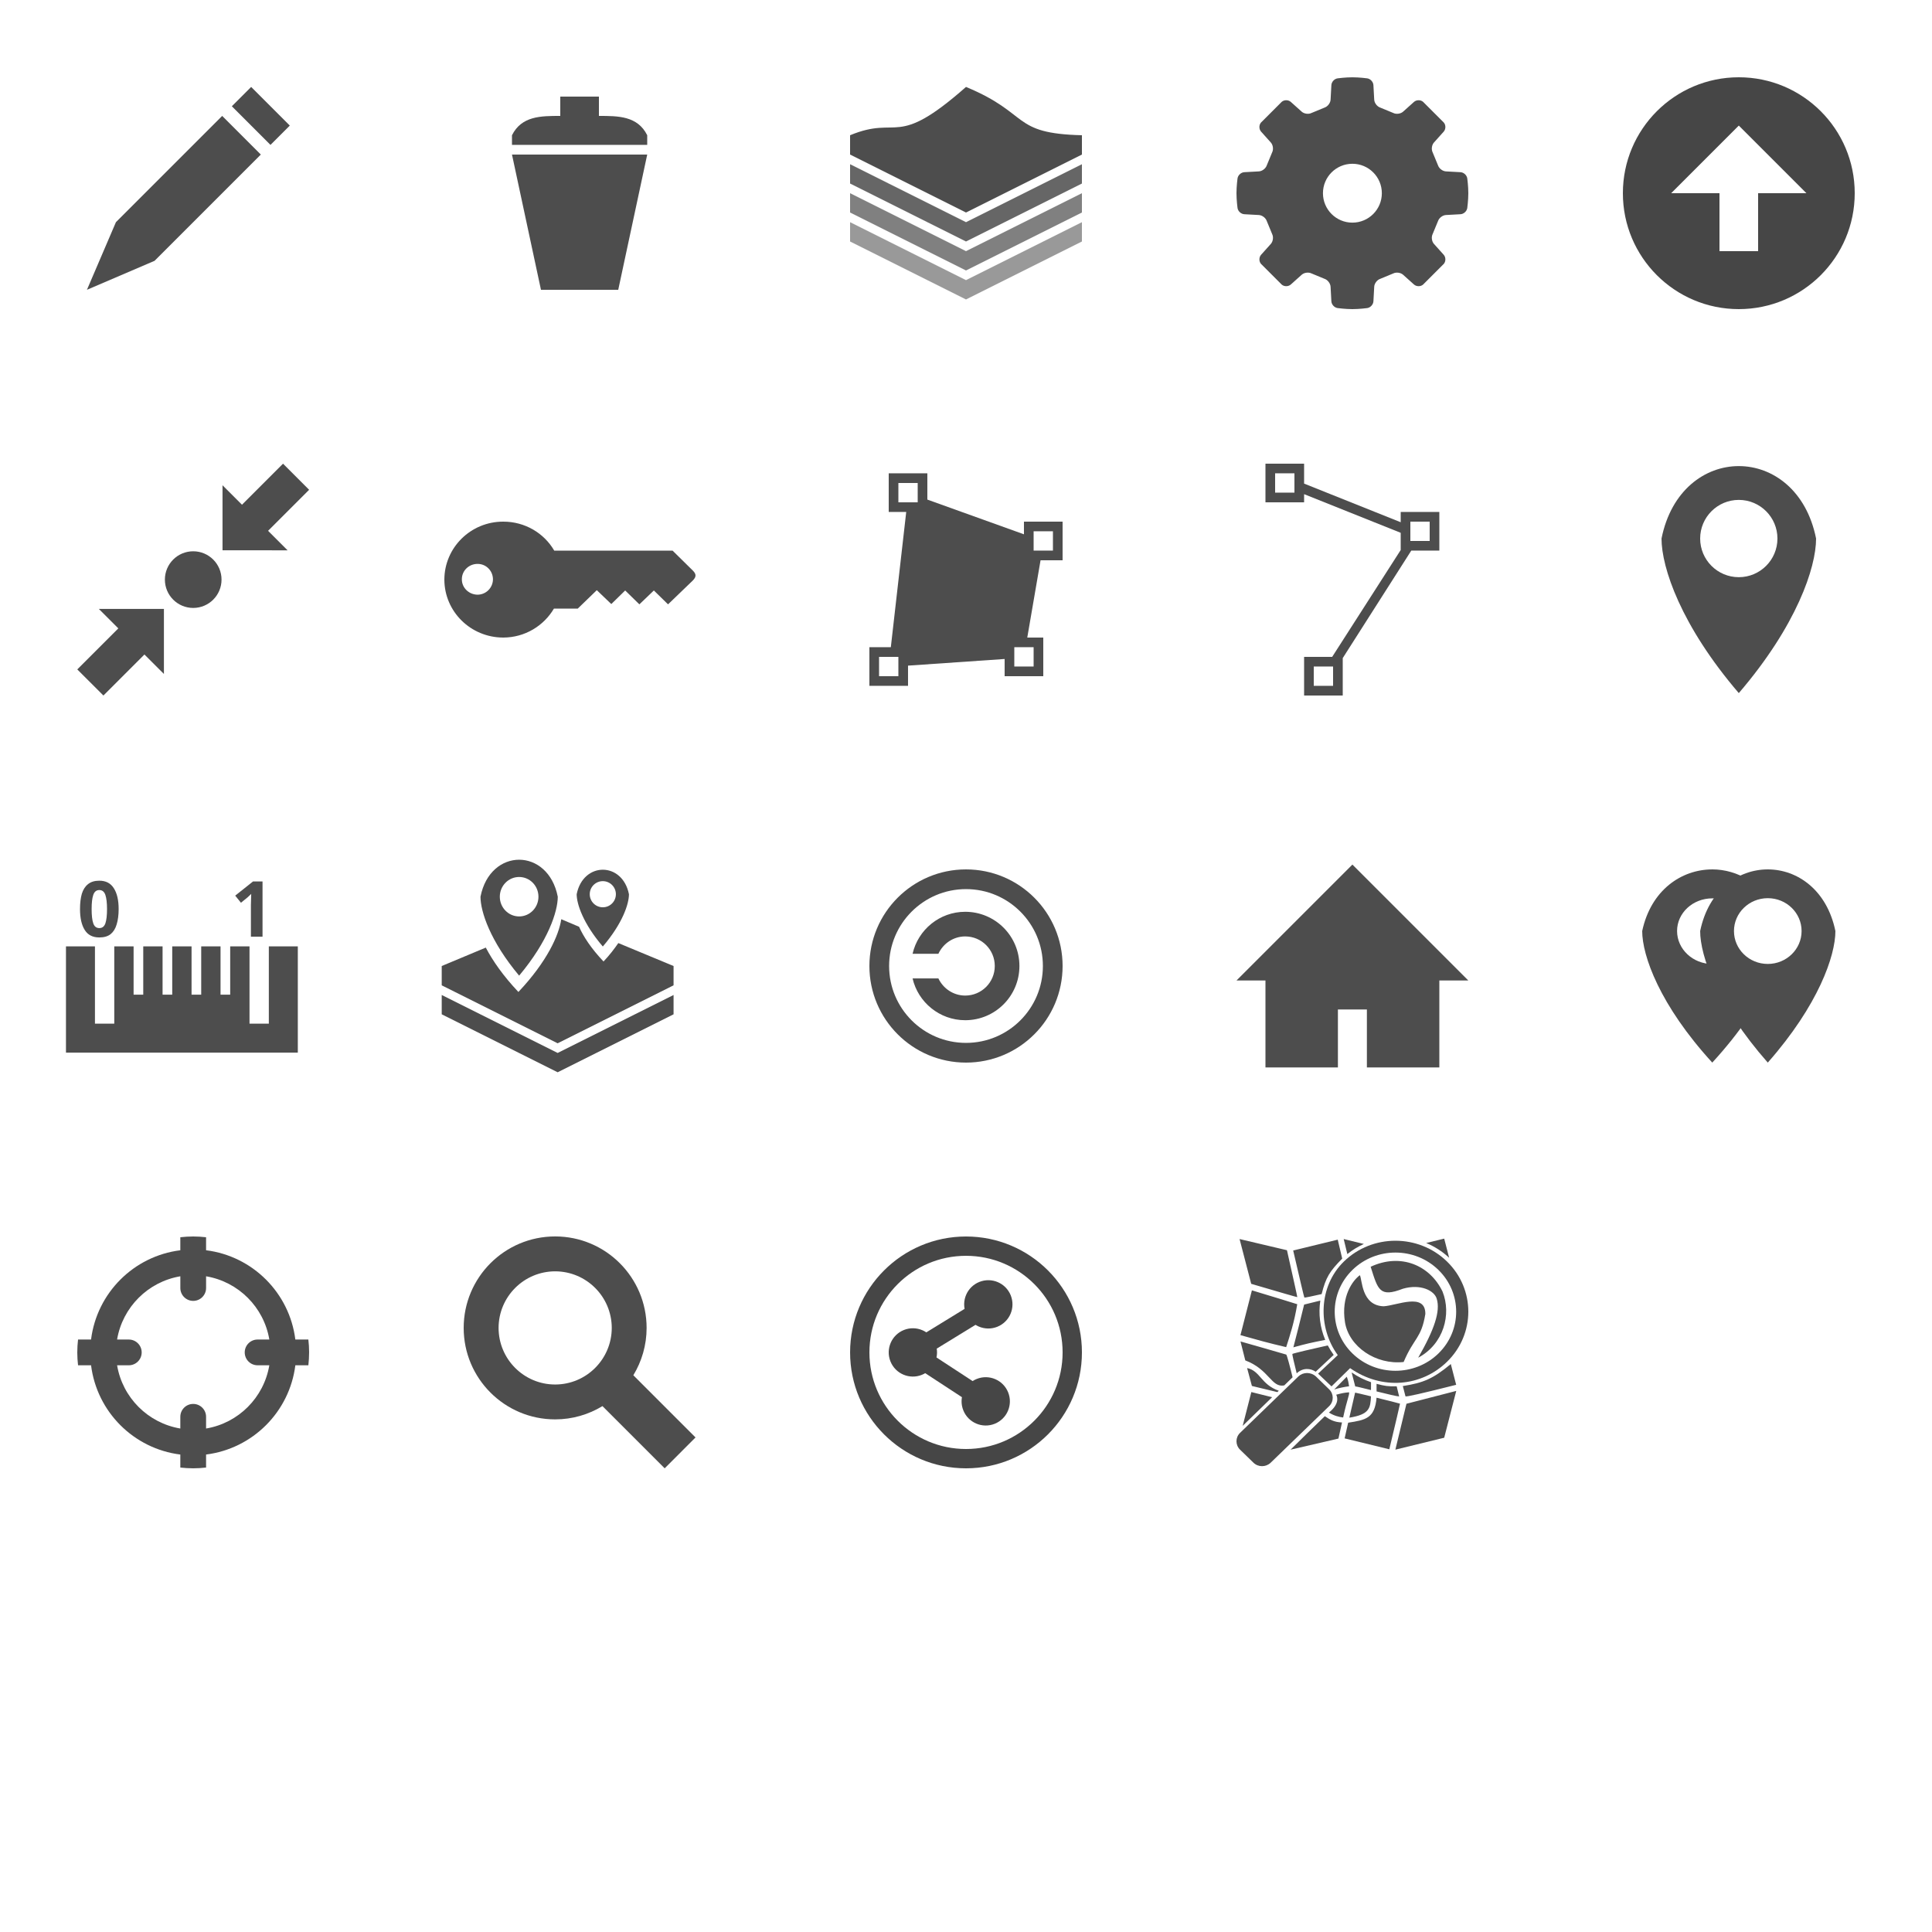
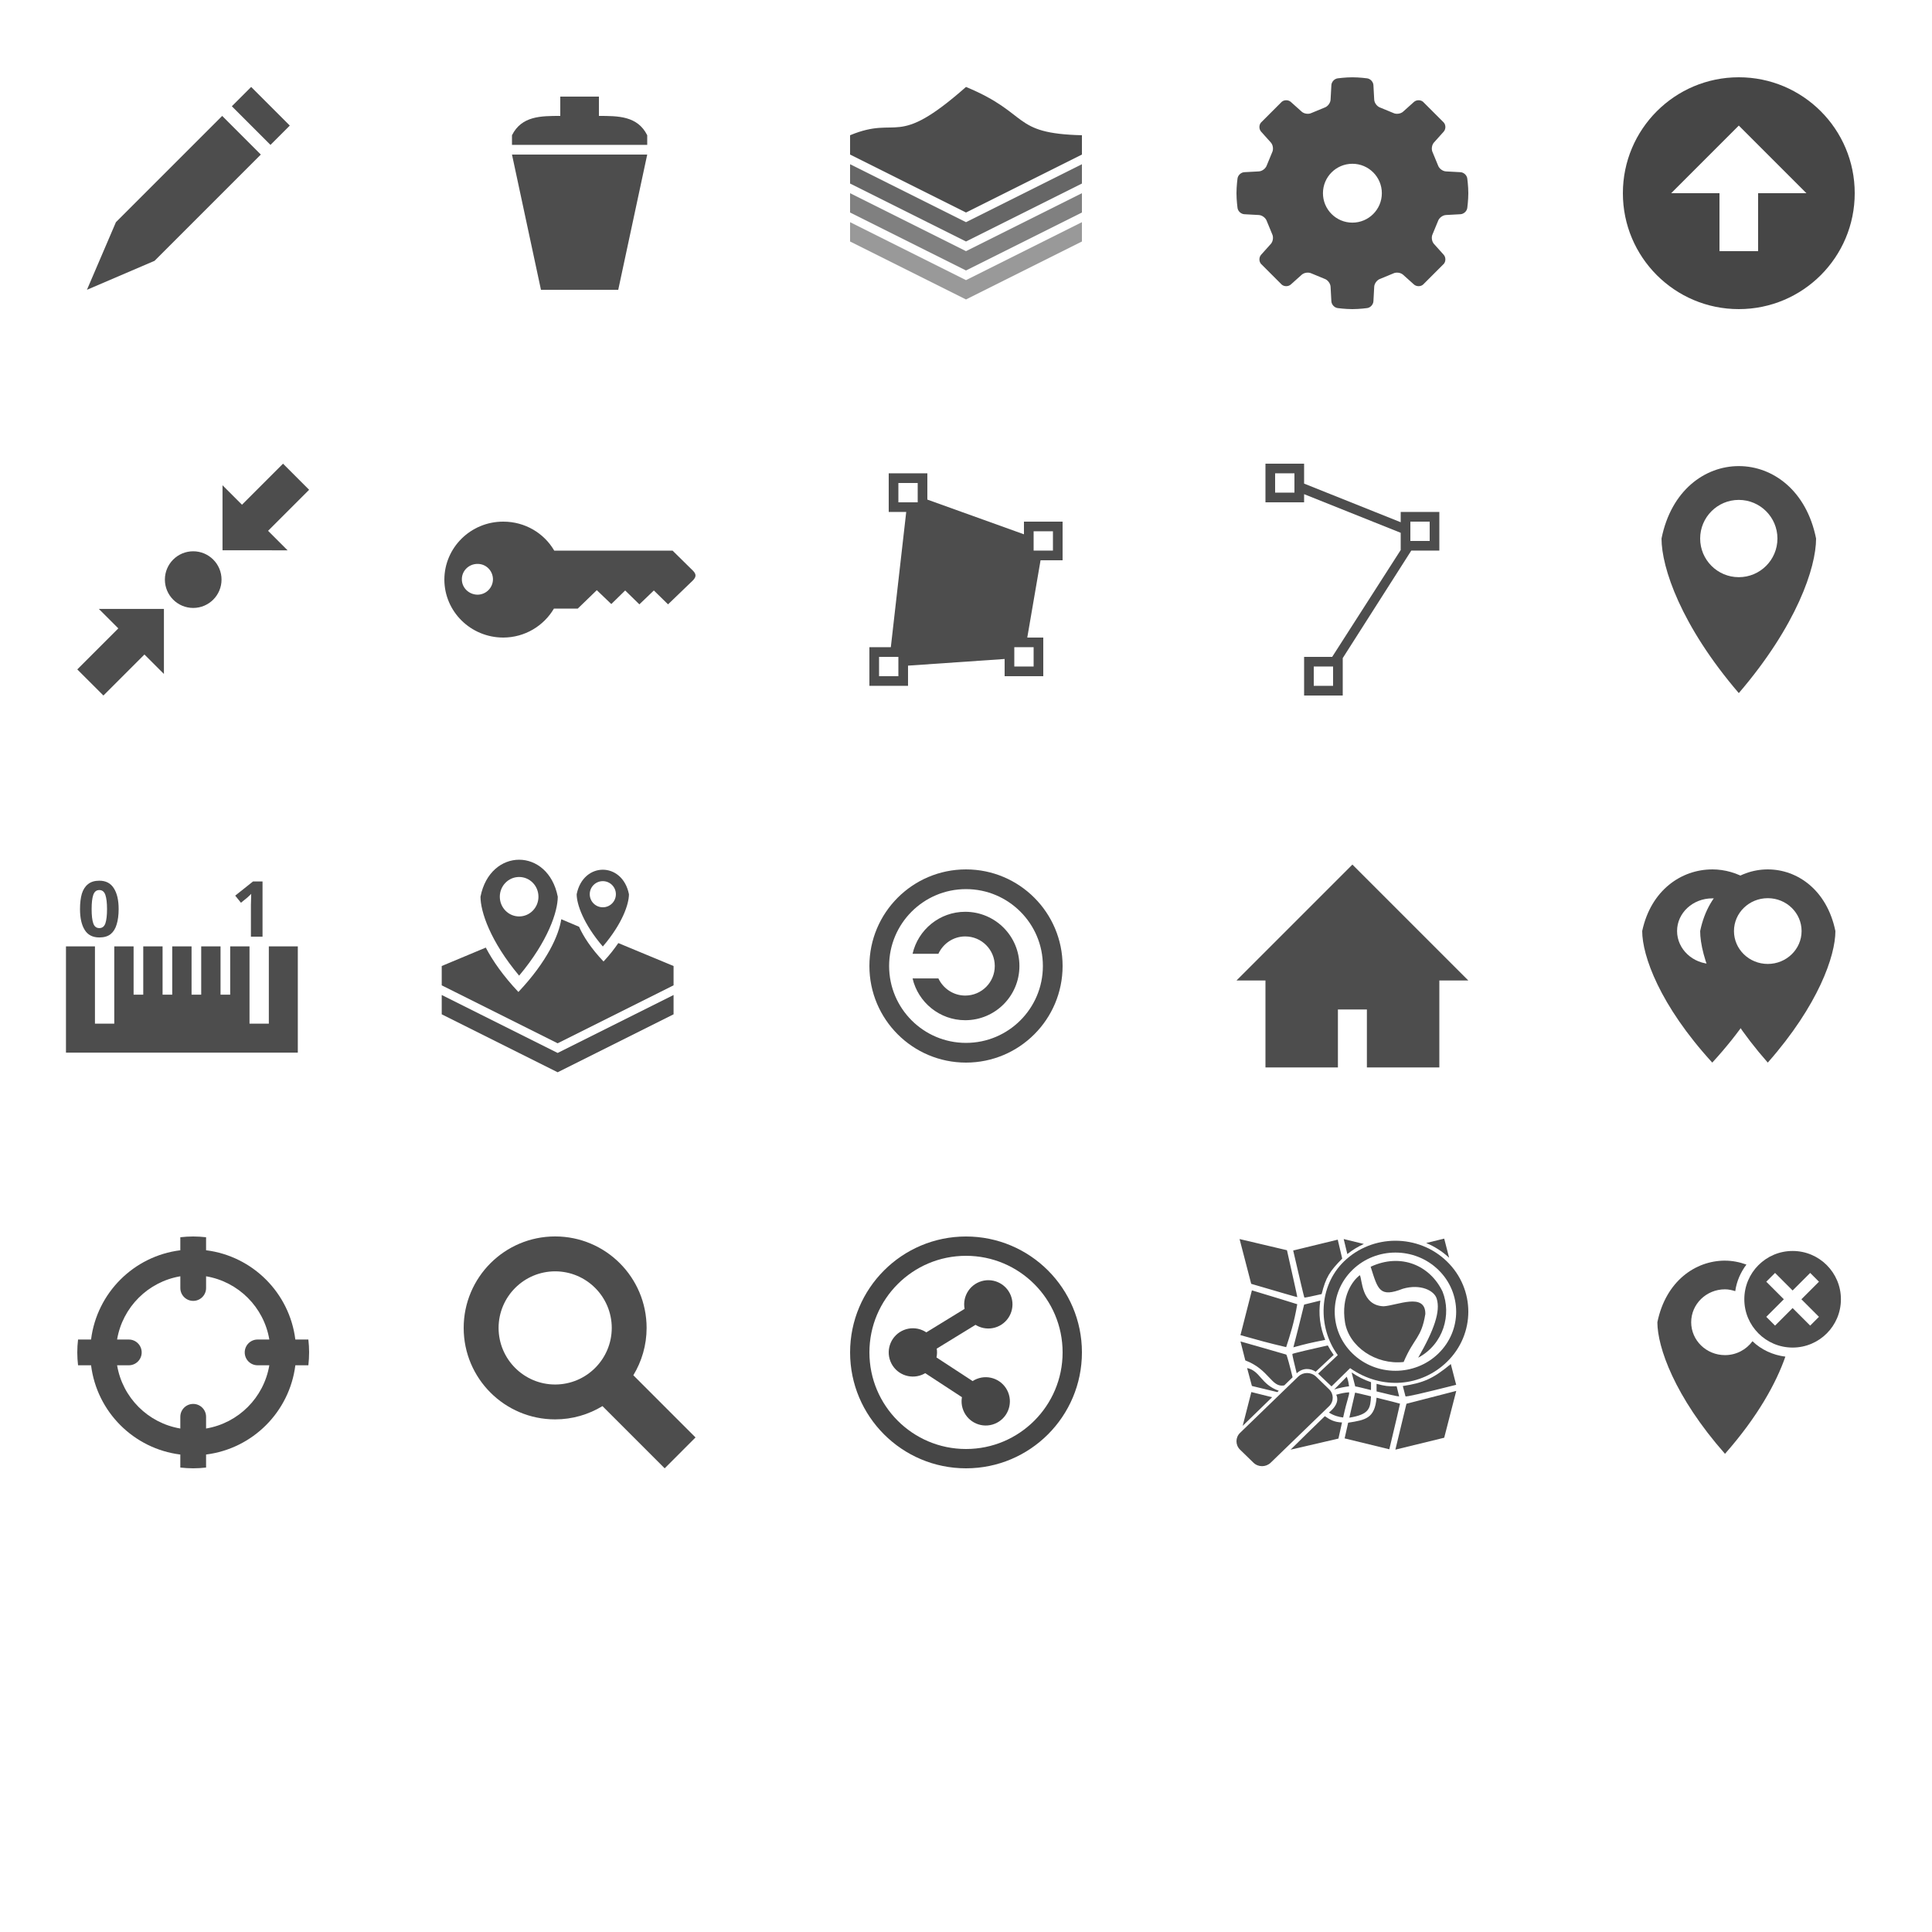
<svg xmlns="http://www.w3.org/2000/svg" width="200" height="200" id="svg2" version="1.1">
  <defs id="defs4" />
  <g id="layer1" transform="translate(0,-852.3622)">
    <path style="fill:#4d4d4d;fill-opacity:1;stroke:none" d="m 26,861.362 -2,2 4,4 2,-2 z m -3,3 -11,11 4,4 11,-11 z m -11,11 -3,7 7,-3 z" id="path3684" />
    <text xml:space="preserve" style="font-size:40px;font-style:normal;font-weight:normal;line-height:125%;letter-spacing:0px;word-spacing:0px;fill:#000000;fill-opacity:1;stroke:none;font-family:Sans" x="13.787" y="953.808" id="text4457">
      <tspan y="953.808" x="13.787" id="tspan4459" />
    </text>
    <path style="fill:#4d4d4d;fill-opacity:1;fill-rule:nonzero;stroke:none" d="m 58,862.362 0,2 c -2,0 -4,0 -5,2 l 0,1 14,0 0,-1 c -1,-2 -3,-2 -5,-2 l 0,-2 z m -5,6 3,14 8,0 3,-14 z" id="delete-30" />
    <g id="g3505" transform="translate(-41.17056,-15.03125)">
      <path id="rect4452" d="m 48,965.362 3,0 0,8 2,0 0,-8 2,0 0,5 1,0 0,-5 2,0 0,5 1,0 0,-5 2,0 0,5 1,0 0,-5 2,0 0,5 1,0 0,-5 2,0 0,8 2,0 0,-8 3,0 0,11 -24,0 z" style="fill:#4d4d4d;fill-opacity:1;fill-rule:nonzero;stroke:none" />
      <text id="text4455" y="964.362" x="49.171" style="font-size:40px;font-style:normal;font-weight:normal;line-height:125%;letter-spacing:0px;word-spacing:0px;fill:#4d4d4d;fill-opacity:1;stroke:none;font-family:Sans" xml:space="preserve">
        <tspan style="font-size:8px;font-weight:bold;fill:#4d4d4d;fill-opacity:1;-inkscape-font-specification:Sans Bold" y="964.362" x="49.171" id="tspan4457">0</tspan>
      </text>
      <text xml:space="preserve" style="font-size:40px;font-style:normal;font-weight:normal;line-height:125%;letter-spacing:0px;word-spacing:0px;fill:#4d4d4d;fill-opacity:1;stroke:none;font-family:Sans" x="65.049" y="964.362" id="text4459">
        <tspan id="tspan4461" x="65.049" y="964.362" style="font-size:8px;font-weight:bold;fill:#4d4d4d;fill-opacity:1;-inkscape-font-specification:Sans Bold">1</tspan>
      </text>
    </g>
    <g id="g3702" transform="translate(16,8.000003)">
      <circle d="M 930,490 C 930,733.005 733.005,930 490,930 246.995,930 50,733.005 50,490 50,246.995 246.995,50 490,50 733.005,50 930,246.995 930,490 z" transform="matrix(0.02040816,0,0,0.02040816,74,934.3622)" id="circle3841" r="440" cy="490" cx="490" style="fill:none;stroke:#4d4d4d;stroke-width:100;stroke-opacity:1" />
      <path style="fill:#4d4d4d;fill-opacity:1" id="path3843" d="m 83.918,938.75 c -2.653,0 -4.878,1.857 -5.449,4.347 l 2.673,0 c 0.49,-1.061 1.551,-1.796 2.776,-1.796 1.694,0 3.061,1.367 3.061,3.061 0,1.694 -1.367,3.061 -3.061,3.061 -1.224,0 -2.286,-0.735 -2.776,-1.776 l -2.673,0 c 0.571,2.469 2.796,4.327 5.449,4.327 3.102,0 5.612,-2.51 5.612,-5.612 0,-3.102 -2.51,-5.612 -5.612,-5.612 z" />
    </g>
    <g id="g3692" transform="translate(72,8.000102)">
      <path id="rect2985" d="m 105.254,934.363 c -3.178,0 -6.346,2.128 -7.254,6.379 0,2.551 1.807,7.668 7.254,13.62 1.464,-1.599 2.669,-3.118 3.644,-4.561 -1.45,-2.164 -2.415,-4.087 -2.963,-5.71 -0.226,0.041 -0.442,0.063 -0.681,0.063 -2.006,0 -3.644,-1.535 -3.644,-3.413 0,-1.879 1.638,-3.381 3.644,-3.381 0.512,0 0.989,0.076 1.43,0.255 0.643,-0.922 1.435,-1.657 2.316,-2.169 -1.144,-0.711 -2.446,-1.085 -3.746,-1.085 z" style="fill:#4d4d4d;fill-opacity:1;stroke:none" />
      <path id="path3378" d="m 111,934.362 c -3.062,0 -6.125,2.128 -7,6.383 0,2.553 1.75,7.66 7,13.617 5.25,-5.957 7,-11.064 7,-13.617 -0.875,-4.255 -3.938,-6.383 -7,-6.383 z m 0,2.979 c 1.933,0 3.5,1.524 3.5,3.404 0,1.88 -1.567,3.404 -3.5,3.404 -1.933,0 -3.5,-1.524 -3.5,-3.404 0,-1.88 1.567,-3.404 3.5,-3.404 z" style="fill:#4d4d4d;fill-opacity:1;stroke:none" />
    </g>
    <g id="g25565" transform="translate(88,-96.00002)">
      <path id="rect7231" d="m 12,957.362 c -7.373,6.501 -6.876,2.882 -12,5 l 0,2 12,6 12,-6 0,-2 c -7.385,-0.182 -5.291,-2.218 -12,-5 z" style="fill:#4d4d4d;fill-opacity:1;fill-rule:nonzero;stroke:none" />
      <path id="rect7902" d="M -8.343861e-7,971.362 12,977.362 l 12,-6 0,2 -12,6 L -8.343861e-7,973.362 z" style="fill:#999999;fill-opacity:1;fill-rule:nonzero;stroke:none" />
      <path style="fill:#808080;fill-opacity:1;fill-rule:nonzero;stroke:none" d="m -8.343861e-7,968.362 12,6 12,-6 0,2 -12,6 L -8.343861e-7,970.362 z" id="path7953" />
      <path id="path7955" d="m -8.343861e-7,965.362 12,6 12,-6 0,2 -12,6 -12,-6 z" style="fill:#666666;fill-opacity:1;fill-rule:nonzero;stroke:none" />
    </g>
    <g id="g3696" transform="translate(-2.272843,-15.99845)">
      <path id="rect7231-4" d="m 60.375,963.518 c -0.25,1.658 -1.464,4.383 -4.438,7.531 -1.593,-1.687 -2.666,-3.242 -3.375,-4.594 L 48,968.362 l 0,2 12,6 12,-6 0,-2 -5.719,-2.375 c -0.411,0.595 -0.902,1.244 -1.531,1.906 -1.287,-1.355 -2.085,-2.587 -2.531,-3.594 L 60.375,963.518 z m -3.031,0.938 -1.031,0.438 c 0.396,-0.059 0.733,-0.217 1.031,-0.438 z" style="fill:#4d4d4d;fill-opacity:1;fill-rule:nonzero;stroke:none" />
      <path id="rect2985-6" d="m 56.013,957.359 c -1.75,0 -3.5,1.277 -4,3.83 0,1.532 1,4.596 4,8.17 3,-3.574 4,-6.638 4,-8.17 -0.5,-2.553 -2.25,-3.83 -4,-3.83 z m 0,1.787 c 1.105,0 2,0.914 2,2.042 0,1.128 -0.895,2.042 -2,2.042 -1.105,0 -2,-0.914 -2,-2.042 0,-1.128 0.895,-2.042 2,-2.042 z" style="fill:#4d4d4d;fill-opacity:1;stroke:none" />
      <path style="fill:#4d4d4d;fill-opacity:1;stroke:none" d="m 64.676,958.393 c -1.184,0 -2.368,0.846 -2.706,2.537 0,1.015 0.677,3.044 2.706,5.412 2.029,-2.368 2.706,-4.397 2.706,-5.412 -0.338,-1.691 -1.522,-2.537 -2.706,-2.537 z m 0,1.184 c 0.747,0 1.353,0.606 1.353,1.353 0,0.747 -0.606,1.353 -1.353,1.353 -0.747,0 -1.353,-0.606 -1.353,-1.353 0,-0.747 0.606,-1.353 1.353,-1.353 z" id="path7718" />
      <path id="rect7902-7" d="m 48,971.362 12,6 12,-6 0,2 -12,6 -12,-6 z" style="fill:#4d4d4d;fill-opacity:1;fill-rule:nonzero;stroke:none" />
    </g>
    <path style="fill:#4d4d4d;fill-opacity:1;stroke:none" d="m 180,900.612 c -3.5,0 -7,2.5 -8,7.5 0,3 2,9 8,16 6,-7 8,-13 8,-16 -1,-5 -4.5,-7.5 -8,-7.5 z m 0,3.5 c 2.209,0 4,1.791 4,4 0,2.209 -1.791,4 -4,4 -2.209,0 -4,-1.791 -4,-4 0,-2.209 1.791,-4 4,-4 z" id="rect2985-3" />
    <path style="font-size:medium;font-style:normal;font-variant:normal;font-weight:normal;font-stretch:normal;text-indent:0;text-align:start;text-decoration:none;line-height:normal;letter-spacing:normal;word-spacing:normal;text-transform:none;direction:ltr;block-progression:tb;writing-mode:lr-tb;text-anchor:start;baseline-shift:baseline;color:#000000;fill:#4d4d4d;fill-opacity:1;stroke:none;stroke-width:1;marker:none;visibility:visible;display:inline;overflow:visible;enable-background:accumulate;font-family:Sans;-inkscape-font-specification:Sans" d="m 131,900.362 0,0.5 0,3 0,0.5 0.5,0 3,0 0.5,0 0,-0.5 0,-0.344 10,4 0,1.344 0,0.438 -7.094,11.062 -2.406,0 -0.5,0 0,0.5 0,3 0,0.5 0.5,0 3,0 0.5,0 0,-0.5 0,-3 0,-0.375 7.094,-11.125 2.406,0 0.5,0 0,-0.5 0,-3 0,-0.5 -0.5,0 -3,0 -0.5,0 0,0.5 0,0.562 -10,-4 0,-1.562 0,-0.5 -0.5,0 -3,0 -0.5,0 z m 1,1 2,0 0,2 -2,0 0,-2 z m 14,5 2,0 0,2 -2,0 0,-2 z m -10,15 2,0 0,2 -2,0 0,-2 z" id="rect4058" />
    <path style="font-size:medium;font-style:normal;font-variant:normal;font-weight:normal;font-stretch:normal;text-indent:0;text-align:start;text-decoration:none;line-height:normal;letter-spacing:normal;word-spacing:normal;text-transform:none;direction:ltr;block-progression:tb;writing-mode:lr-tb;text-anchor:start;baseline-shift:baseline;color:#000000;fill:#4d4d4d;fill-opacity:1;stroke:none;stroke-width:1;marker:none;visibility:visible;display:inline;overflow:visible;enable-background:accumulate;font-family:Sans;-inkscape-font-specification:Sans" d="m 92,901.362 0,0.5 0,3 0,0.5 0.5,0 1.312,0 -1.594,14 -1.719,0 -0.5,0 0,0.5 0,3 0,0.5 0.5,0 3,0 0.5,0 0,-0.5 0,-1.594 10,-0.688 0,1.281 0,0.5 0.5,0 3,0 0.5,0 0,-0.5 0,-3 0,-0.5 -0.5,0 -1.156,0 1.375,-8 1.781,0 0.5,0 0,-0.5 0,-3 0,-0.5 -0.5,0 -3,0 -0.5,0 0,0.5 0,0.812 -10,-3.594 0,-2.219 0,-0.5 -0.5,0 -3,0 z m 1,1 2,0 0,2 -2,0 z m 14,5 2,0 0,2 -2,0 z m -2,12 2,0 0,2 -2,0 z m -14,1 c 2,0 0,0 2,0 l 0,2 -2,0 z" id="rect4058-1" />
    <g transform="matrix(0.2444191,0,0,0.2444191,127.7529,860.1679)" id="Layer_1" />
    <g transform="matrix(0.2444191,0,0,0.2444191,127.7529,860.1679)" id="Isolation_Mode" style="fill:#4d4d4d;fill-opacity:1">
      <path d="M 98.762,43.652 C 98.576,42.266 97.281,41.07 95.886,40.993 l -6.172,-0.337 c -1.395,-0.076 -2.899,-1.224 -3.341,-2.55 l -2.28,-5.518 c -0.629,-1.249 -0.379,-3.121 0.553,-4.161 l 4.122,-4.6 c 0.933,-1.042 0.962,-2.77 0.066,-3.842 l -8.813,-8.813 c -1.073,-0.897 -2.803,-0.867 -3.845,0.065 l -4.598,4.122 c -1.039,0.934 -2.915,1.182 -4.161,0.551 l -5.521,-2.279 c -1.324,-0.442 -2.472,-1.945 -2.549,-3.34 L 59.01,4.121 C 58.933,2.725 57.738,1.43 56.351,1.243 c 0,0 -3.252,-0.44 -6.248,-0.44 -2.991,0 -6.243,0.44 -6.243,0.44 -1.386,0.188 -2.582,1.483 -2.658,2.878 l -0.338,6.17 c -0.076,1.396 -1.224,2.898 -2.551,3.34 l -5.517,2.279 c -1.249,0.631 -3.122,0.382 -4.161,-0.551 l -4.601,-4.122 c -1.042,-0.932 -2.769,-0.962 -3.842,-0.065 l -8.813,8.813 c -0.897,1.073 -0.867,2.801 0.066,3.842 l 4.122,4.6 c 0.933,1.041 1.182,2.913 0.551,4.161 l -2.279,5.518 c -0.442,1.326 -1.946,2.474 -3.34,2.55 l -6.17,0.337 c -1.396,0.077 -2.691,1.272 -2.879,2.659 0,0 -0.439,3.253 -0.439,6.243 0,2.99 0.44,6.24 0.44,6.24 0.188,1.389 1.483,2.582 2.879,2.659 l 6.169,0.339 c 1.396,0.075 2.898,1.225 3.341,2.549 l 2.278,5.517 c 0.631,1.248 0.381,3.122 -0.551,4.163 l -4.122,4.598 c -0.933,1.042 -0.963,2.771 -0.066,3.845 l 8.814,8.813 c 1.073,0.896 2.801,0.866 3.842,-0.066 l 4.6,-4.122 c 1.041,-0.932 2.913,-1.182 4.161,-0.553 l 5.517,2.28 c 1.327,0.441 2.475,1.946 2.55,3.343 l 0.338,6.168 c 0.076,1.395 1.272,2.692 2.658,2.88 0,0 3.252,0.439 6.244,0.439 2.996,0 6.25,-0.439 6.25,-0.439 1.385,-0.188 2.58,-1.485 2.657,-2.88 L 59.347,89.5 c 0.077,-1.396 1.225,-2.901 2.551,-3.343 l 5.517,-2.28 c 1.248,-0.629 3.122,-0.379 4.163,0.553 l 4.598,4.122 c 1.042,0.933 2.771,0.964 3.843,0.067 l 8.815,-8.814 C 89.73,78.732 89.7,77.002 88.768,75.96 l -4.122,-4.598 c -0.932,-1.041 -1.182,-2.915 -0.553,-4.163 l 2.28,-5.517 c 0.441,-1.324 1.946,-2.474 3.341,-2.549 l 6.172,-0.339 c 1.395,-0.077 2.692,-1.271 2.876,-2.659 0,0 0.441,-3.25 0.441,-6.24 0,-2.99 -0.441,-6.243 -0.441,-6.243 z M 50.104,62.361 c -6.886,0 -12.468,-5.585 -12.468,-12.467 0,-6.885 5.582,-12.467 12.468,-12.467 6.89,0 12.475,5.582 12.475,12.467 -10e-4,6.882 -5.586,12.467 -12.475,12.467 z" id="path27812" style="fill:#4d4d4d;fill-opacity:1" />
    </g>
    <path style="fill:#464646;fill-opacity:1;stroke:none" d="m 180,860.362 c -6.627,0 -12,5.373 -12,12 0,6.627 5.373,12 12,12 6.627,0 12,-5.373 12,-12 0,-6.627 -5.373,-12 -12,-12 z m 0,5 7,7 -5,0 0,6 -4,0 0,-6 -5,0 z" id="path4700" />
    <polygon points="37.37,62.644 37.37,90.703 28.965,82.305 11.27,100 0,88.737 17.702,71.042 9.297,62.644 " id="polygon3044" transform="matrix(0.24,0,0,0.24,8,900.3622)" style="fill:#4d4d4d;fill-opacity:1" />
    <polygon points="71.042,17.708 62.644,9.31 62.644,37.357 90.71,37.37 82.298,28.958 100,11.263 88.743,0 " id="polygon3048" transform="matrix(0.24,0,0,0.24,8,900.3622)" style="fill:#4d4d4d;fill-opacity:1" />
    <path d="m 20,909.431 c -1.619,0 -2.931,1.313 -2.931,2.931 0,1.622 1.313,2.934 2.931,2.934 1.619,0 2.933,-1.313 2.933,-2.934 0,-1.619 -1.314,-2.931 -2.933,-2.931 z" id="path3052" style="fill:#4d4d4d;fill-opacity:1" />
    <path d="M 52.094 54 C 48.73 53.992 46.007 56.69 46 60 C 46.008 63.318 48.73 65.995 52.094 66 C 54.337 65.997 56.291 64.786 57.344 63 L 59.812 63 L 61.781 61.094 L 63.281 62.531 L 64.719 61.125 L 66.188 62.562 L 67.688 61.125 L 69.156 62.562 L 71.719 60.094 C 72.088 59.719 72.097 59.435 71.719 59.062 L 69.625 57 L 57.375 57 C 56.328 55.197 54.352 53.995 52.094 54 z M 49.438 58.375 C 50.322 58.371 51.025 59.084 51.031 59.969 C 51.025 60.842 50.322 61.554 49.438 61.562 C 48.538 61.553 47.804 60.842 47.812 59.969 C 47.804 59.084 48.538 58.371 49.438 58.375 z " transform="translate(0,852.3622)" id="path3652" style="fill:#4d4d4d;fill-opacity:1" />
    <polygon points="0,50 12.5,50 12.5,87.5 43.75,87.5 43.75,62.5 56.25,62.5 56.25,87.5 87.5,87.5 87.5,50 100,50 50,0 " id="polygon3866" transform="matrix(0.24,0,0,0.24,128,941.8622)" style="fill:#4d4d4d;fill-opacity:1" />
    <path d="m 32,992.362 c 0,-0.451 -0.029,-0.895 -0.079,-1.333 l -1.348,0 c -0.601,-4.823 -4.417,-8.639 -9.24,-9.241 v -1.347 c -0.439,-0.049 -0.883,-0.079 -1.333,-0.079 -0.451,0 -0.895,0.029 -1.333,0.079 v 1.348 c -4.823,0.601 -8.639,4.417 -9.241,9.24 l -1.347,0 C 8.029,991.468 8,991.912 8,992.362 c 0,0.451 0.029,0.895 0.079,1.333 h 1.348 c 0.601,4.823 4.417,8.639 9.24,9.241 v 1.348 c 0.439,0.048 0.883,0.077 1.333,0.077 0.451,0 0.895,-0.029 1.333,-0.079 v -1.348 c 4.821,-0.603 8.639,-4.417 9.241,-9.24 h 1.348 c 0.048,-0.437 0.077,-0.881 0.077,-1.333 z m -10.667,7.88 v -1.213 c 0,-0.737 -0.597,-1.333 -1.333,-1.333 -0.736,0 -1.333,0.596 -1.333,1.333 v 1.213 c -3.347,-0.563 -5.983,-3.197 -6.545,-6.545 l 1.212,-0.001 c 0.737,0 1.333,-0.597 1.333,-1.333 0,-0.736 -0.596,-1.333 -1.333,-1.333 h -1.213 c 0.564,-3.347 3.2,-5.983 6.547,-6.547 v 1.213 c 0,0.736 0.597,1.333 1.333,1.333 0.736,0 1.333,-0.597 1.333,-1.333 v -1.213 c 3.348,0.563 5.984,3.199 6.547,6.547 H 26.667 c -0.737,0 -1.333,0.597 -1.333,1.333 0,0.736 0.596,1.333 1.333,1.333 l 1.213,0.001 c -0.564,3.348 -3.199,5.983 -6.547,6.545 z" id="path4611" style="fill:#4d4d4d;fill-opacity:1" />
    <g id="g4758" transform="translate(36,-11.99981)">
      <path transform="matrix(1.399616,0,0,1.399616,46.58568,990.7739)" d="m 20.302,9.709 c 0,4.341 -3.519,7.859 -7.859,7.859 -4.341,0 -7.859,-3.519 -7.859,-7.859 0,-4.341 3.519,-7.859 7.859,-7.859 4.341,0 7.859,3.519 7.859,7.859 z" id="path4309" style="fill:none;stroke:#464646;stroke-width:1.429;stroke-miterlimit:4;stroke-opacity:1;stroke-dasharray:none" />
      <path transform="matrix(-1.59425,-3.981471,3.981471,-1.59425,44.94277,1049.728)" d="m 7.477,8.06 c 0,0.322 -0.261,0.583 -0.583,0.583 -0.322,0 -0.583,-0.261 -0.583,-0.583 0,-0.322 0.261,-0.583 0.583,-0.583 0.322,0 0.583,0.261 0.583,0.583 z" id="path4819" style="fill:#464646;fill-opacity:1;stroke:none" />
      <path transform="matrix(-1.59425,-3.981471,3.981471,-1.59425,37.40032,1044.662)" d="m 7.477,8.06 c 0,0.322 -0.261,0.583 -0.583,0.583 -0.322,0 -0.583,-0.261 -0.583,-0.583 0,-0.322 0.261,-0.583 0.583,-0.583 0.322,0 0.583,0.261 0.583,0.583 z" id="path4819-2" style="fill:#464646;fill-opacity:1;stroke:none" />
      <path transform="matrix(-1.59425,-3.981471,3.981471,-1.59425,45.21112,1039.686)" d="m 7.477,8.06 c 0,0.322 -0.261,0.583 -0.583,0.583 -0.322,0 -0.583,-0.261 -0.583,-0.583 0,-0.322 0.261,-0.583 0.583,-0.583 0.322,0 0.583,0.261 0.583,0.583 z" id="path4819-0" style="fill:#464646;fill-opacity:1;stroke:none" />
      <path id="path4850" d="m 66.386,999.475 -8.019,4.92 8.139,5.322" style="fill:none;stroke:#464646;stroke-width:2;stroke-linecap:butt;stroke-linejoin:miter;stroke-miterlimit:4;stroke-opacity:1;stroke-dasharray:none" />
    </g>
    <path id="search" d="m 72,1001.167 -6.437,-6.439 c 0.866,-1.429 1.374,-3.104 1.374,-4.898 0,-5.233 -4.235,-9.471 -9.469,-9.473 C 52.239,980.359 48,984.596 48,989.829 c 0,5.229 4.24,9.467 9.471,9.467 1.795,0 3.467,-0.508 4.896,-1.374 l 6.44,6.44 L 72,1001.167 z M 51.613,989.829 c 0.005,-3.236 2.623,-5.853 5.858,-5.859 3.234,0.007 5.852,2.623 5.858,5.859 -0.006,3.233 -2.624,5.852 -5.858,5.857 -3.236,0 -5.853,-2.624 -5.858,-5.857 z" style="fill:#4d4d4d;fill-opacity:1" />
    <g id="g13779" transform="translate(0.8783882,0.7445719)">
      <g id="g4200" transform="matrix(0.1542039,0,0,0.1542039,123.6912,976.1985)">
        <path style="fill:#4d4d4d;fill-opacity:1;stroke:none" d="M 128.969,25.031 C 116.446,25.029 103.923,29.677 94.375,38.969 77.249,55.638 76.655,83.221 90.25,101.812 L 77.031,114.25 c 0.147,0.117 9,8.562 9,8.562 l 12.5,-12.25 c 21.414,14.981 47.905,12.419 65.031,-4.25 19.095,-18.585 19.095,-48.759 0,-67.344 -9.548,-9.293 -22.071,-13.935 -34.594,-13.938 z m 0,7.938 c 10.435,0.003 20.856,3.88 28.812,11.625 15.913,15.488 15.944,40.637 0.031,56.125 -15.913,15.488 -41.775,15.488 -57.688,0 -15.913,-15.488 -15.913,-40.637 0,-56.125 7.956,-7.744 18.409,-11.628 28.844,-11.625 z" id="path4189" />
        <path style="fill:#4d4d4d;fill-opacity:1;stroke:none" d="m 63.879,116.056 -39.219,37.938 c -3.224,3.12 -3.215,8.183 0,11.312 l 8.969,8.719 c 3.215,3.129 8.37,3.12 11.594,0 l 39.219,-37.938 c 3.224,-3.12 3.215,-8.183 0,-11.312 l -8.969,-8.719 c -3.484,-3.074 -8.575,-2.834 -11.594,0 z" id="path4169" />
      </g>
      <path d="m 136.269,998.22 c -1.729,1.679 -1.937,1.873 -3.548,3.467 l 4.955,-1.149 c 0.149,-0.659 0.324,-1.476 0.371,-1.668 -0.782,-0.026 -1.228,-0.27 -1.779,-0.65 z m 5.354,-1.913 c -0.184,2.146 -1.136,2.306 -2.94,2.588 -0.129,0.565 -0.215,0.958 -0.366,1.624 l 4.626,1.128 c 0.621,-2.602 1.119,-4.711 1.108,-4.722 -0.016,-0.017 -1.238,-0.325 -2.429,-0.617 z m -2.221,-0.525 c -0.006,0.01 -0.265,1.13 -0.598,2.592 2.113,-0.334 2.177,-1.005 2.241,-2.207 -0.867,-0.211 -1.634,-0.394 -1.643,-0.386 z m -0.622,-0.034 c -0.514,0.043 -0.771,0.095 -1.335,0.251 0.181,0.339 0.265,1.034 -0.756,1.847 0.535,0.326 1.003,0.453 1.474,0.509 0.432,-1.975 0.654,-2.283 0.617,-2.607 z m -10.12,-0.024 -0.896,3.498 3.046,-2.964 c -0.683,-0.171 -1.308,-0.326 -2.149,-0.535 z m 21.213,-0.12 c -2.835,0.723 -5.148,1.32 -5.156,1.33 -0.007,0.01 -0.519,2.132 -1.147,4.751 l 5.055,-1.234 z m -8.25,-0.733 0,0.785 c 1.045,0.259 2.117,0.518 2.337,0.52 0,0 -0.117,-0.469 -0.255,-1.05 -0.003,0 -0.006,0 -0.01,0 -0.902,0.023 -1.217,-0.03 -2.072,-0.255 z m -2.568,-1.171 -0.01,0.01 0.371,1.431 c 0.087,-0.01 0.813,0.173 1.629,0.376 9e-5,-0.321 6.2e-4,-0.583 0.005,-0.814 -0.7,-0.236 -1.372,-0.571 -1.995,-1.002 z m -10.833,-0.463 0.496,1.855 c 0,0 1.376,0.332 2.636,0.636 l 0.145,-0.14 c -1.869,-0.663 -1.895,-2.05 -3.277,-2.352 z m 21.087,-0.414 c -1.868,1.552 -2.868,1.948 -4.968,2.279 0.128,0.515 0.241,0.958 0.275,1.06 0.029,0.087 1.766,-0.31 5.248,-1.19 z m -12.124,-0.945 c -0.231,-0.316 -0.436,-0.644 -0.612,-0.983 -1.36,0.296 -3.602,0.825 -3.667,0.882 -0.028,0.024 0.172,0.907 0.448,2.005 0.676,-0.623 1.452,-0.511 1.967,-0.165 m 1.917,1.84 c 0.472,-0.158 1.123,-0.281 1.537,-0.331 -0.052,-0.372 -0.088,-0.607 -0.236,-0.993 m -11.001,-3.648 0.496,1.961 c 2.504,0.95 2.691,2.851 4.033,2.588 l 0.863,-0.839 c -0.268,-1.109 -0.58,-2.276 -0.655,-2.352 -0.017,-0.017 -4.737,-1.359 -4.737,-1.359 z m 8.264,-4.231 -1.677,0.414 c -0.353,1.479 -0.828,3.328 -1.113,4.424 1.375,-0.381 1.749,-0.461 3.296,-0.771 -0.543,-1.295 -0.714,-2.702 -0.506,-4.067 z m -7.084,-1.06 -1.185,4.636 c 1.826,0.517 2.886,0.811 4.732,1.243 0.39,-1.204 0.829,-2.534 1.147,-4.443 -1.231,-0.383 -1.969,-0.619 -4.694,-1.436 z m 8.886,-5.248 -4.612,1.123 c 0.651,2.825 1.127,4.841 1.157,4.872 0.028,0.029 0.851,-0.147 1.788,-0.361 0.441,-1.744 0.824,-2.348 2.13,-3.672 -0.14,-0.601 -0.296,-1.26 -0.463,-1.961 z m 0.617,-0.063 c 0.19,0.797 0.208,0.855 0.376,1.556 0.531,-0.427 1.108,-0.774 1.711,-1.046 z m -10.78,0 1.205,4.636 c 2.646,0.779 4.757,1.392 4.771,1.378 0.014,-0.015 -0.466,-2.174 -1.07,-4.857 z m 21.184,-0.043 -1.865,0.453 c 0.858,0.355 1.664,0.865 2.376,1.528 z m -10.271,8.659 c 0.414,2.527 3.184,4.427 6.072,4.112 1.077,-2.545 1.831,-2.422 2.247,-4.972 0.017,-2.267 -2.964,-0.868 -4.318,-0.796 -2.327,-0.074 -2.211,-2.813 -2.463,-3.219 -0.718,0.528 -1.972,2.179 -1.537,4.875 z m 2.657,-5.748 c 0.758,2.395 0.921,3.213 3.339,2.275 1.819,-0.527 3.269,0.19 3.505,1.051 0.386,1.283 -0.242,3.164 -1.924,6.091 2.635,-1.407 3.468,-4.485 2.522,-6.847 -1.289,-2.695 -4.291,-4.035 -7.442,-2.569 z" style="fill:#4d4d4d;fill-opacity:1;stroke:none" id="path5801" />
    </g>
+     <g id="g7291" transform="translate(0,3.64297)">
+       <path id="path3378-6" d="m 178.571,979.219 c -3.062,0 -6.125,2.12 -7,6.375 0,2.553 1.75,7.668 7,13.625 3.417,-3.877 5.316,-7.375 6.25,-10.062 -1.314,-0.162 -2.497,-0.724 -3.406,-1.594 -0.635,0.865 -1.668,1.438 -2.844,1.438 -1.933,0 -3.5,-1.526 -3.5,-3.406 0,-1.88 1.567,-3.406 3.5,-3.406 0.368,0 0.73,0.085 1.062,0.188 0.144,-1.031 0.558,-1.956 1.156,-2.75 -0.723,-0.259 -1.463,-0.406 -2.219,-0.406 z" style="fill:#4d4d4d;fill-opacity:1;stroke:none" />
+       <path id="path6764" d="m 185.571,978.219 c -2.761,0 -5,2.239 -5,5 0,2.761 2.239,5 5,5 2.761,0 5,-2.239 5,-5 0,-2.761 -2.239,-5 -5,-5 z m -1.818,2.273 1.818,1.818 1.818,-1.818 0.909,0.909 -1.818,1.818 1.818,1.818 -0.909,0.909 -1.818,-1.818 -1.818,1.818 -0.909,-0.909 1.818,-1.818 -1.818,-1.818 0.909,-0.909 z" style="fill:#4d4d4d;fill-opacity:1;fill-rule:nonzero;stroke:none" />
+     </g>
  </g>
</svg>
